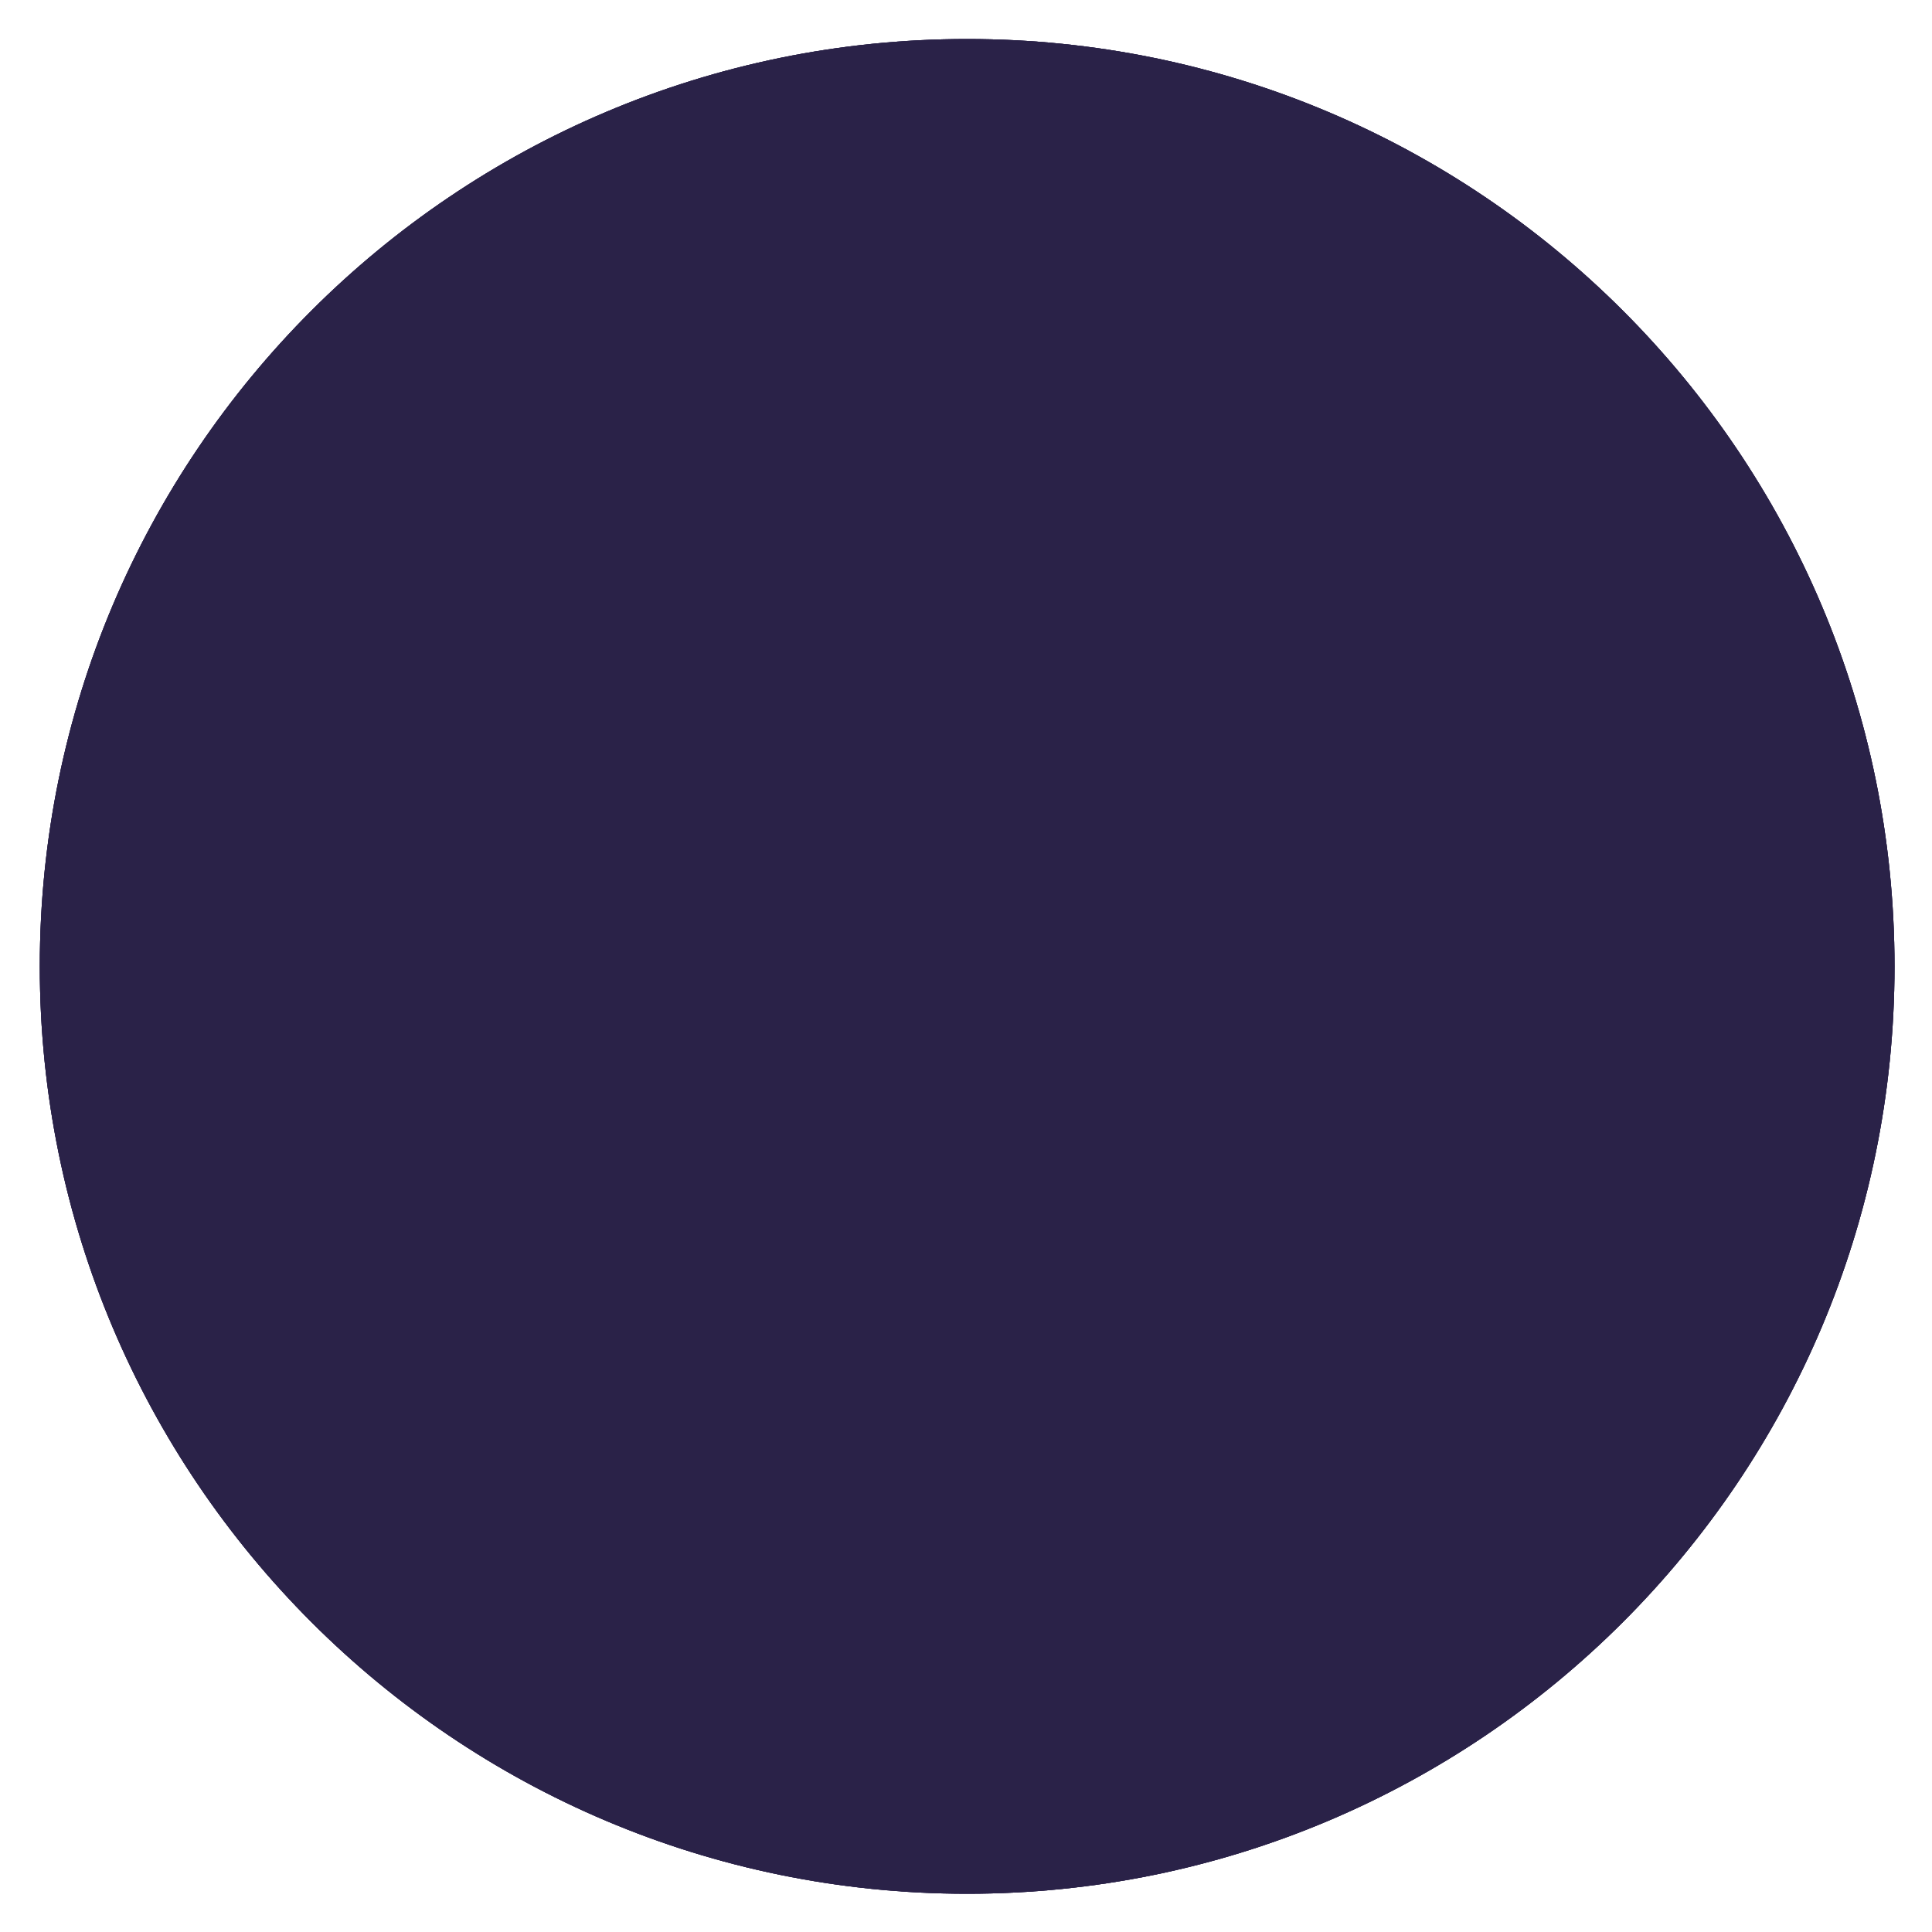
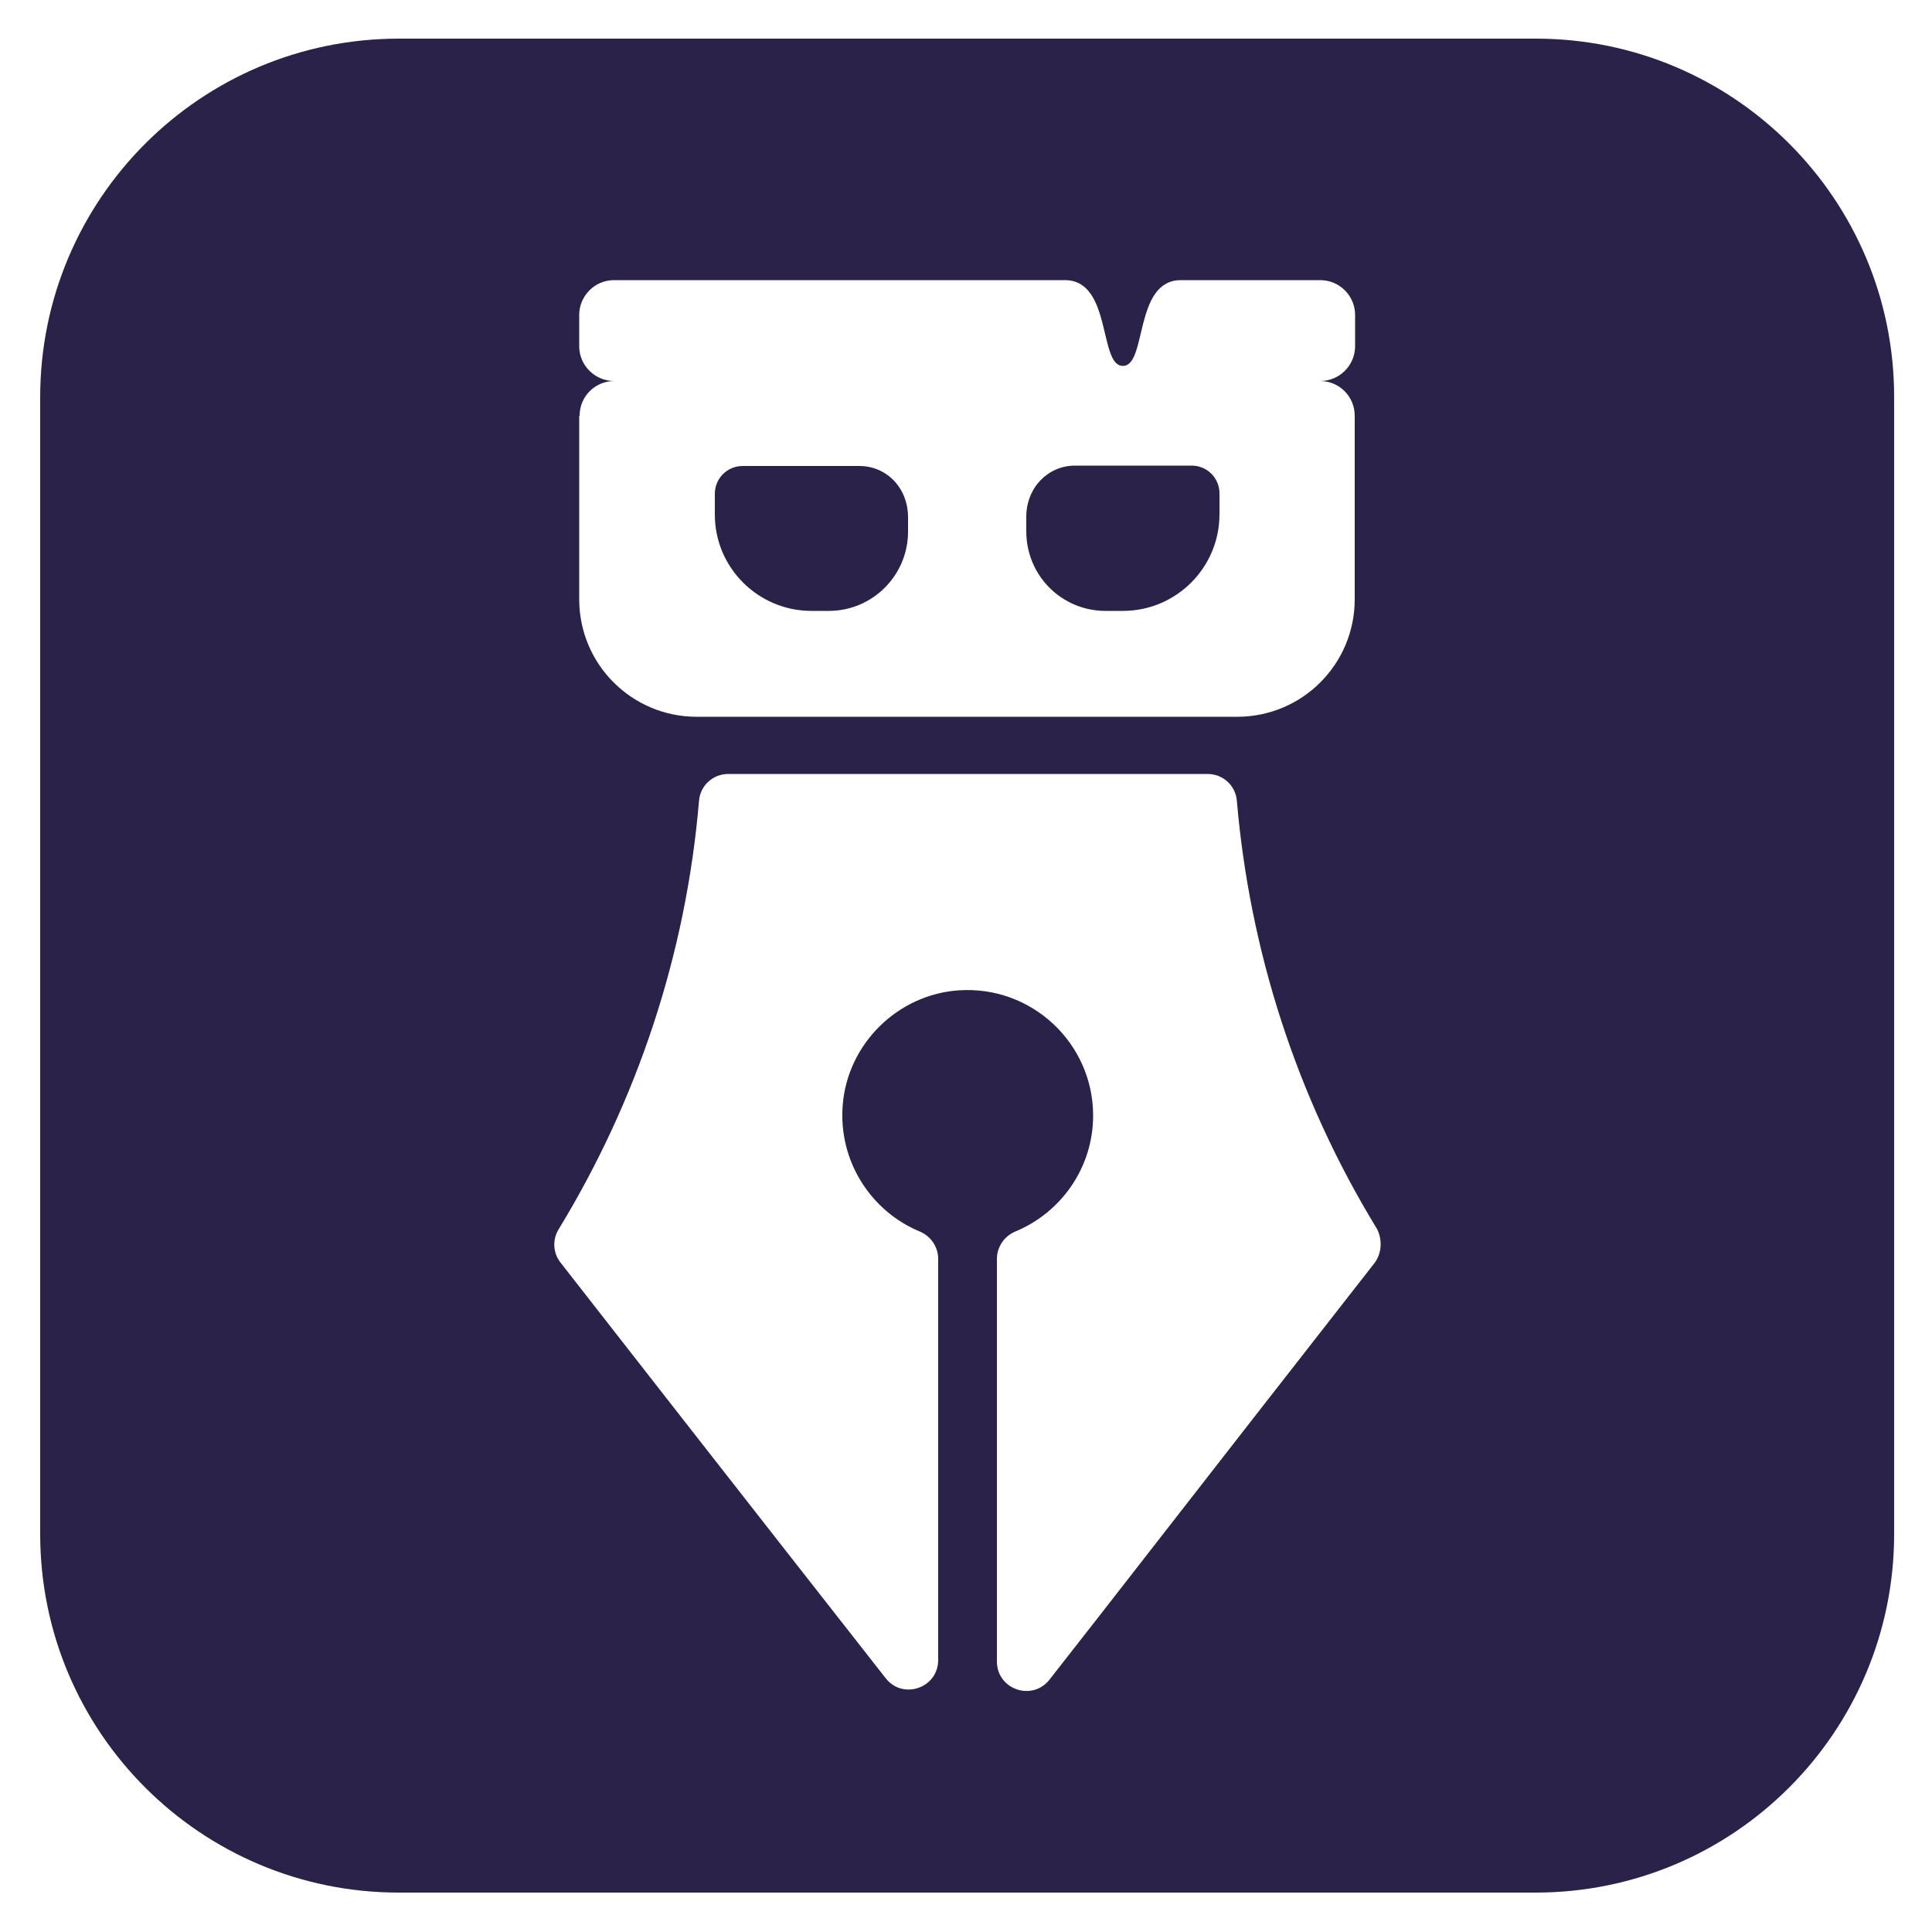
- <svg xmlns="http://www.w3.org/2000/svg" xmlns:xlink="http://www.w3.org/1999/xlink" version="1.1" id="Layer_1" x="0px" y="0px" width="500px" height="500px" viewBox="0 0 500 500" style="enable-background:new 0 0 500 500;" xml:space="preserve">
+ <svg xmlns="http://www.w3.org/2000/svg" version="1.1" id="Layer_1" x="0px" y="0px" width="500px" height="500px" viewBox="0 0 500 500" style="enable-background:new 0 0 500 500;" xml:space="preserve">
  <style type="text/css">
	.st0{fill:#2A2248;}
- 	.st1{clip-path:url(#SVGID_2_);fill:#2A2248;}
</style>
  <g>
-     <circle class="st0" cx="250.3" cy="250.1" r="240" />
-     <g>
-       <g>
-         <defs>
-           <circle id="SVGID_1_" cx="250.3" cy="250.1" r="240" />
-         </defs>
-         <use xlink:href="#SVGID_1_" style="overflow:visible;fill:#2A2248;" />
-         <clipPath id="SVGID_2_">
-           <use xlink:href="#SVGID_1_" style="overflow:visible;" />
-         </clipPath>
-         <path class="st1" d="M804-162.6c142.3,237.1,63.9,545.5-175,688.9S81,593.8-61.3,356.7s-63.9-545.5,175-688.9     S661.7-399.7,804-162.6z" />
-       </g>
-     </g>
+     <path class="st0" d="M210,158.1l4.5,0c11.3,0,20.5-9.2,20.5-20.5v-3.7c0-7.7-5.6-13.3-12.6-13.3c-9.6,0-22.4,0-30.2,0   c-4,0-7.2,3.2-7.2,7.2v5.4C185,146.9,196.2,158.1,210,158.1z" />
+     <path class="st0" d="M286.1,158.1l4.5,0c13.8,0,25-11.2,25-25v-5.4c0-4-3.2-7.2-7.2-7.2c-7.9,0-20.7,0-30.2,0   c-6.9,0-12.6,5.6-12.6,13.3v3.7C265.6,149,274.8,158.1,286.1,158.1z" />
+     <path class="st0" d="M397.5,10H103.2c-51.3,0-92.8,41.6-92.8,92.8v294.2c0,51.3,41.6,92.8,92.8,92.8h294.2   c51.3,0,92.8-41.6,92.8-92.8V102.9C490.3,51.6,448.7,10,397.5,10z M150,107.6c0-5,4-9,9-9h-0.1c-4.9,0-9-4-9-9v-8.1c0-4.9,4-9,9-9   h116.7c12.2,0,8.7,22.2,15,22.2s2.8-22.2,15-22.2h36.1c4.9,0,9,4,9,9v8.1c0,4.9-4,9-9,9h-0.1c5,0,9,4,9,9v47.5   c0,16.8-13.6,30.4-30.4,30.4H180.3c-16.8,0-30.4-13.6-30.4-30.4V107.6z M355.7,326.9c-45.2,57.8-70.1,90-84.1,107.8   c-4.5,5.7-13.6,2.5-13.6-4.7V325.8c0-3.1,1.9-5.9,4.8-7.1c11.8-4.9,20.1-16.5,20.1-30c0-18.7-15.9-33.7-34.8-32.4   c-15.8,1.1-28.7,13.8-30,29.6c-1.2,14.7,7.4,27.6,19.9,32.8c2.9,1.2,4.8,4,4.8,7.1v103.8c0,7.3-9.2,10.4-13.6,4.7   c-28.5-36.3-83.9-107.2-84.1-107.5c-2-2.5-2.2-6-0.5-8.7v0c20.1-33,32.9-70.7,36.3-110.8c0.3-4,3.6-7,7.6-7h124c4,0,7.3,3,7.6,7   c3.3,38.3,15.2,76.3,36.3,110.8C357.8,320.9,357.6,324.4,355.7,326.9z" />
  </g>
</svg>
